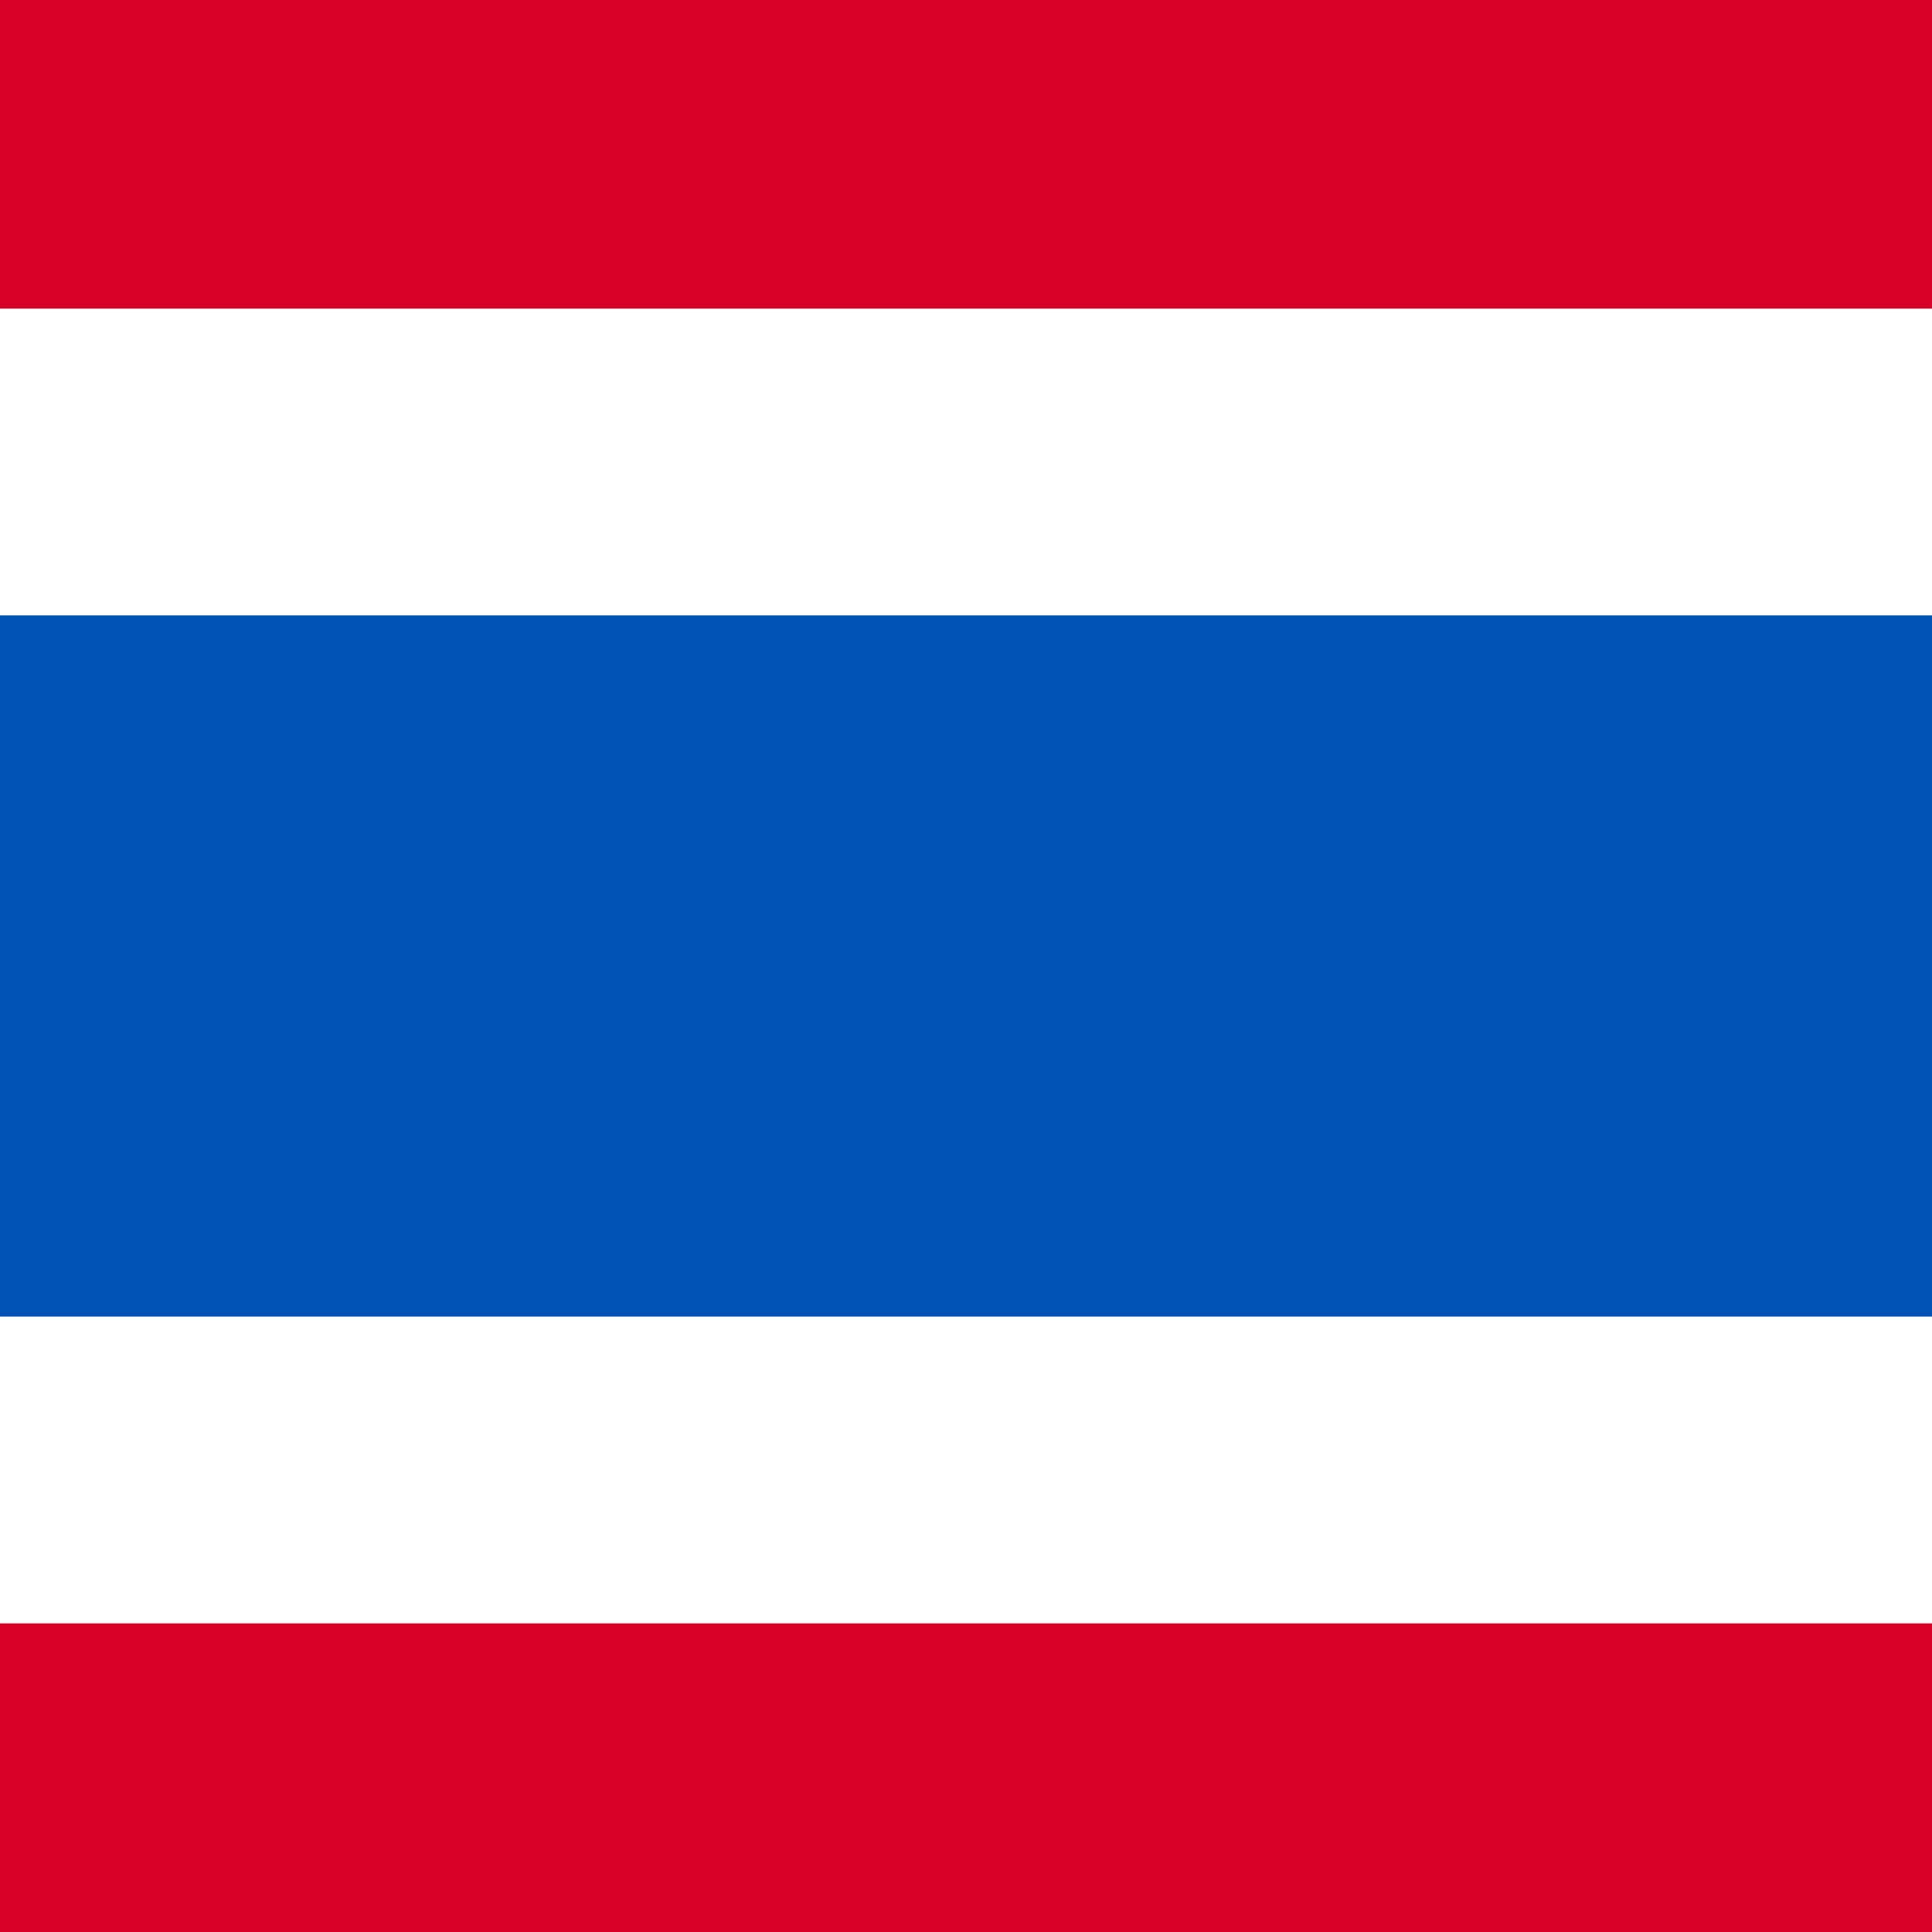
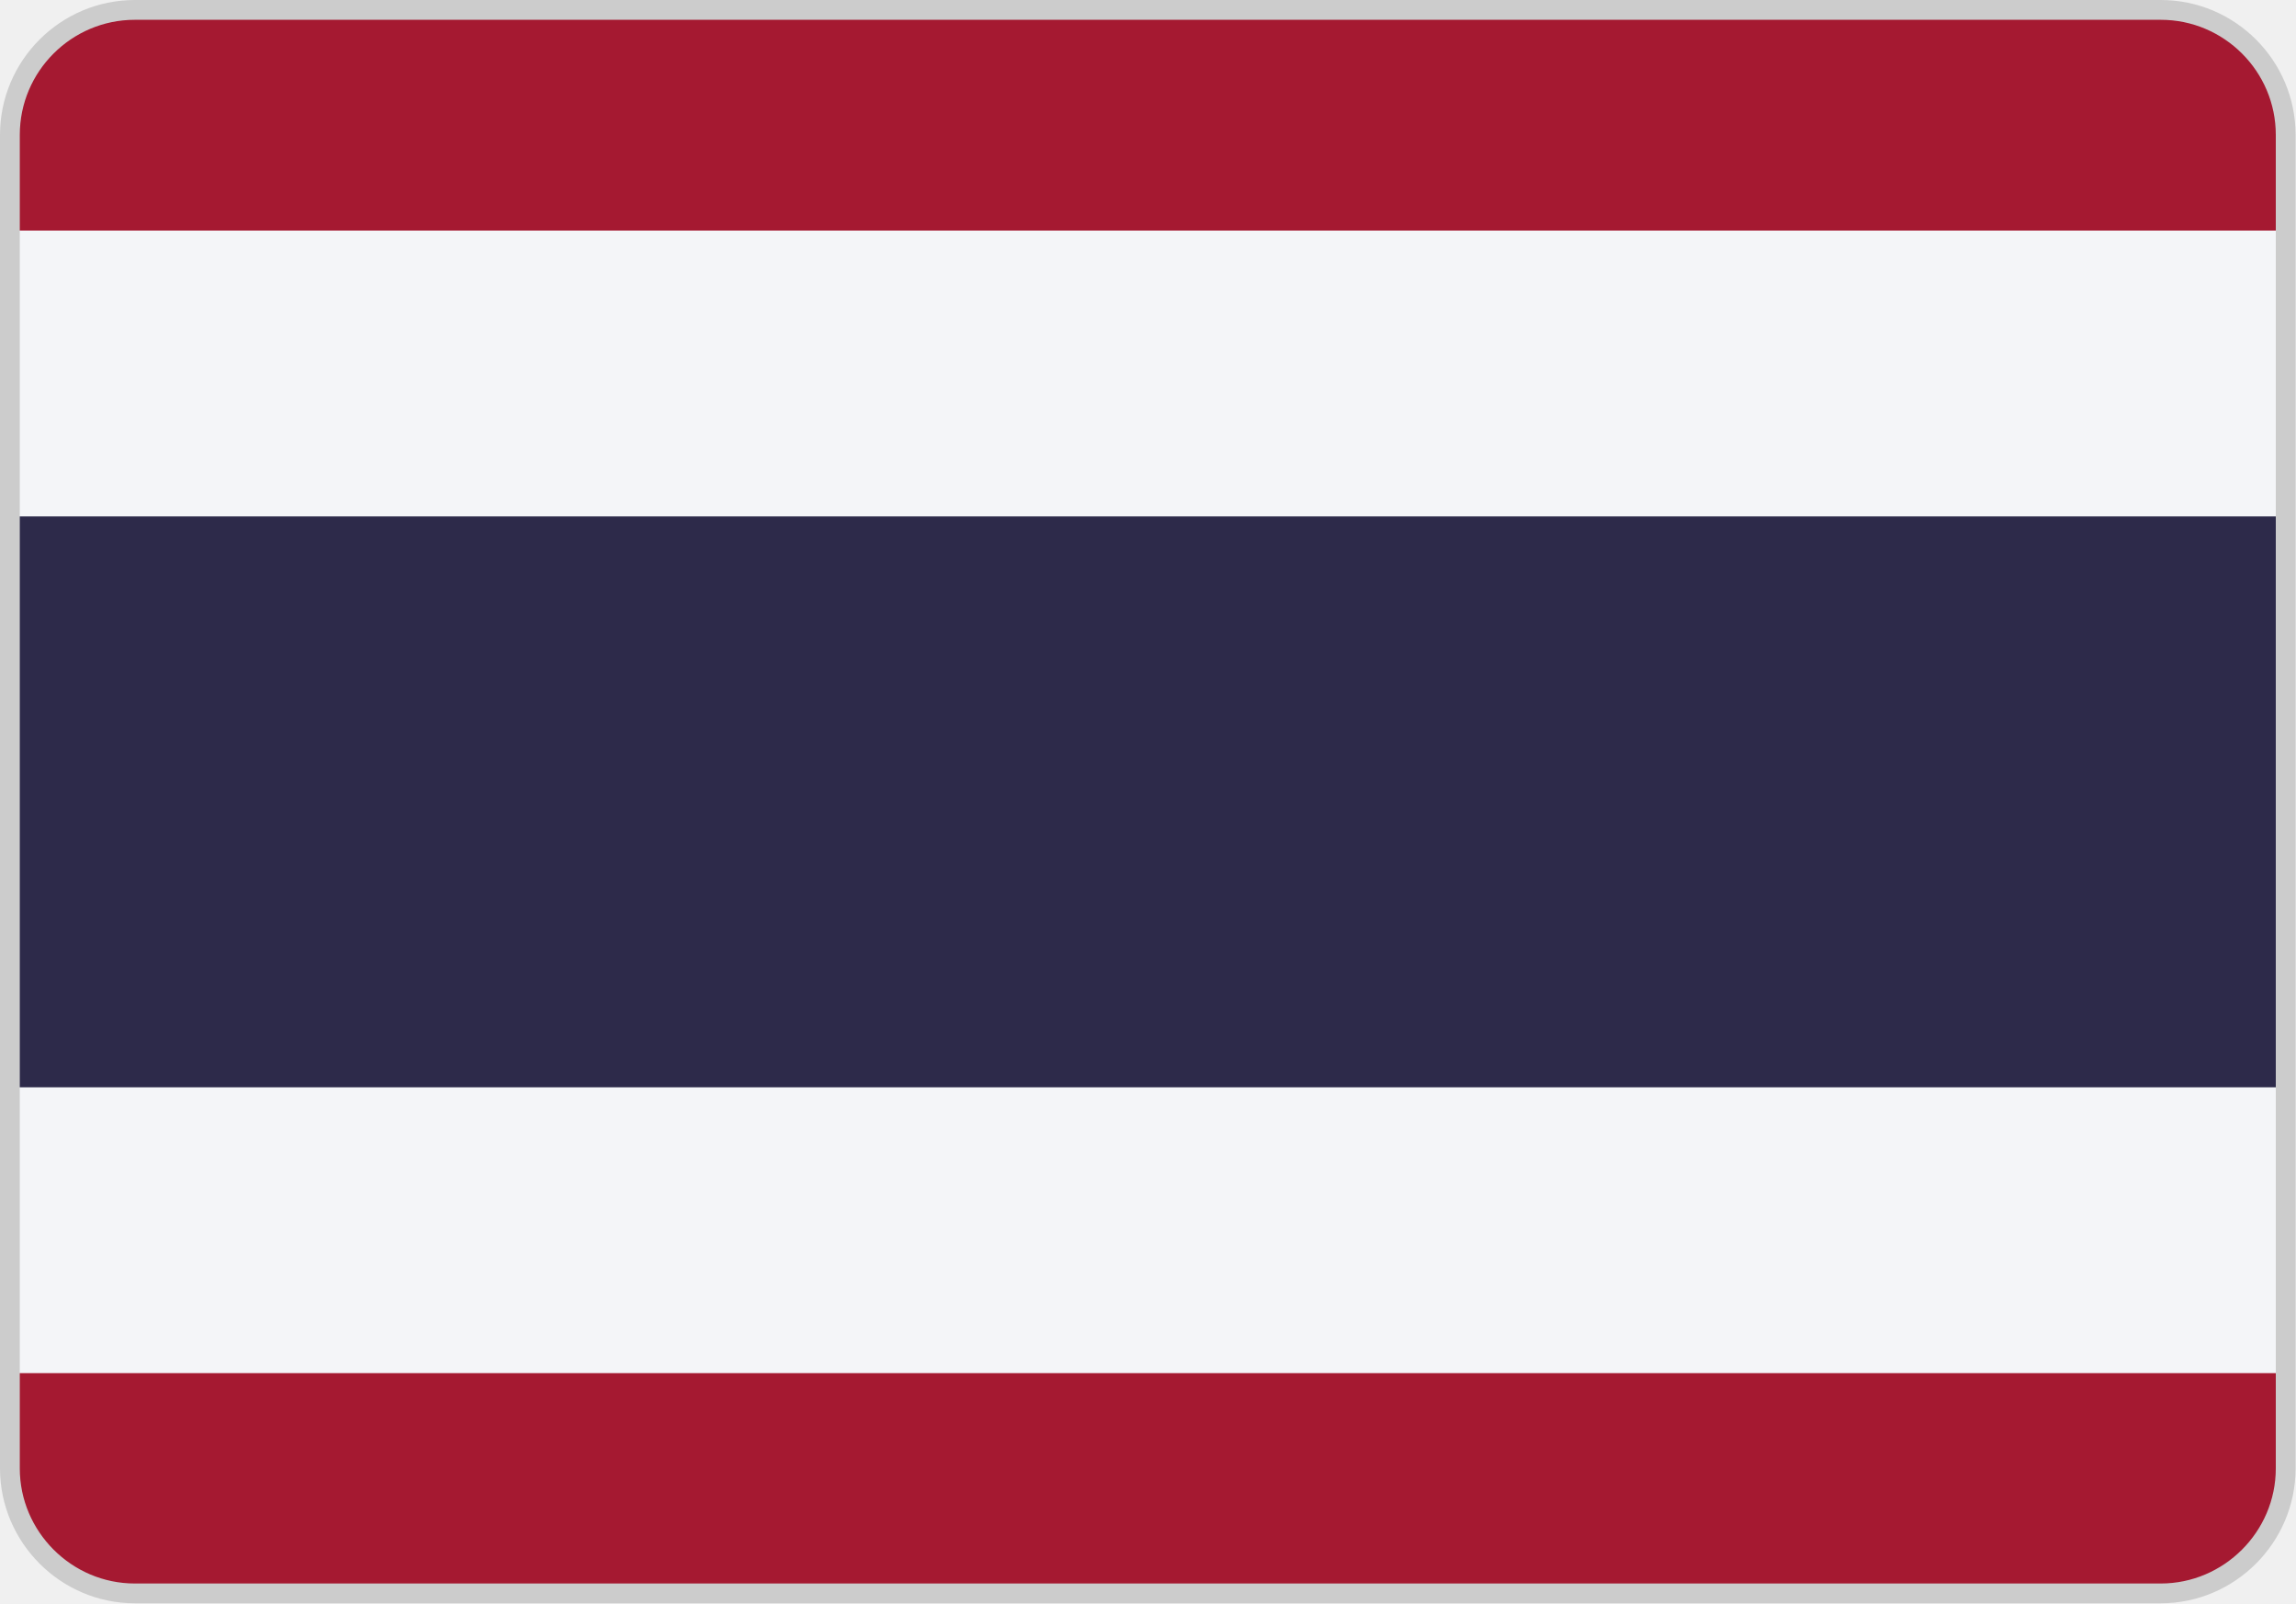
- <svg xmlns="http://www.w3.org/2000/svg" viewBox="85.333 85.333 341.333 341.333">
-   <rect y="85.334" fill="#FFFFFF" width="512" height="341.326" />
-   <rect y="194.056" fill="#0052B4" width="512" height="123.882" />
+ <svg xmlns="http://www.w3.org/2000/svg" version="1.1" id="Layer_1" x="0px" y="0px" viewBox="0 0 55.68 38.88" style="enable-background:new 0 0 55.68 38.88" xml:space="preserve">
+   <style type="text/css">
+ 	.st0{fill:#F4F5F8;}
+ 	.st1{fill:#2D2A4A;}
+ 	.st2{fill:none;stroke:#CCCCCC;stroke-width:0.48;stroke-miterlimit:22.926;}
+ 	.st3{fill:#A51931;}
+ </style>
  <g>
-     <rect y="85.334" fill="#D80027" width="512" height="54.522" />
-     <rect y="372.143" fill="#D80027" width="512" height="54.522" />
+     <path class="st3" d="M3.27,0.24h49.13c1.67,0,3.03,1.36,3.03,3.03v32.33c0,1.67-1.37,3.03-3.03,3.03H3.27 c-1.67,0-3.03-1.37-3.03-3.03V3.27C0.24,1.6,1.6,0.24,3.27,0.24L3.27,0.24z" />
+     <polygon class="st0" points="0.24,5.59 55.44,5.59 55.44,33.29 0.24,33.29 0.24,5.59" />
+     <polygon class="st1" points="0.24,12.52 55.44,12.52 55.44,26.36 0.24,26.36 0.24,12.52" />
+     <path class="st2" d="M3.27,0.24h49.13c1.67,0,3.03,1.36,3.03,3.03v32.33c0,1.67-1.37,3.03-3.03,3.03H3.27 c-1.67,0-3.03-1.37-3.03-3.03V3.27C0.24,1.6,1.6,0.24,3.27,0.24L3.27,0.24z" />
  </g>
</svg>
